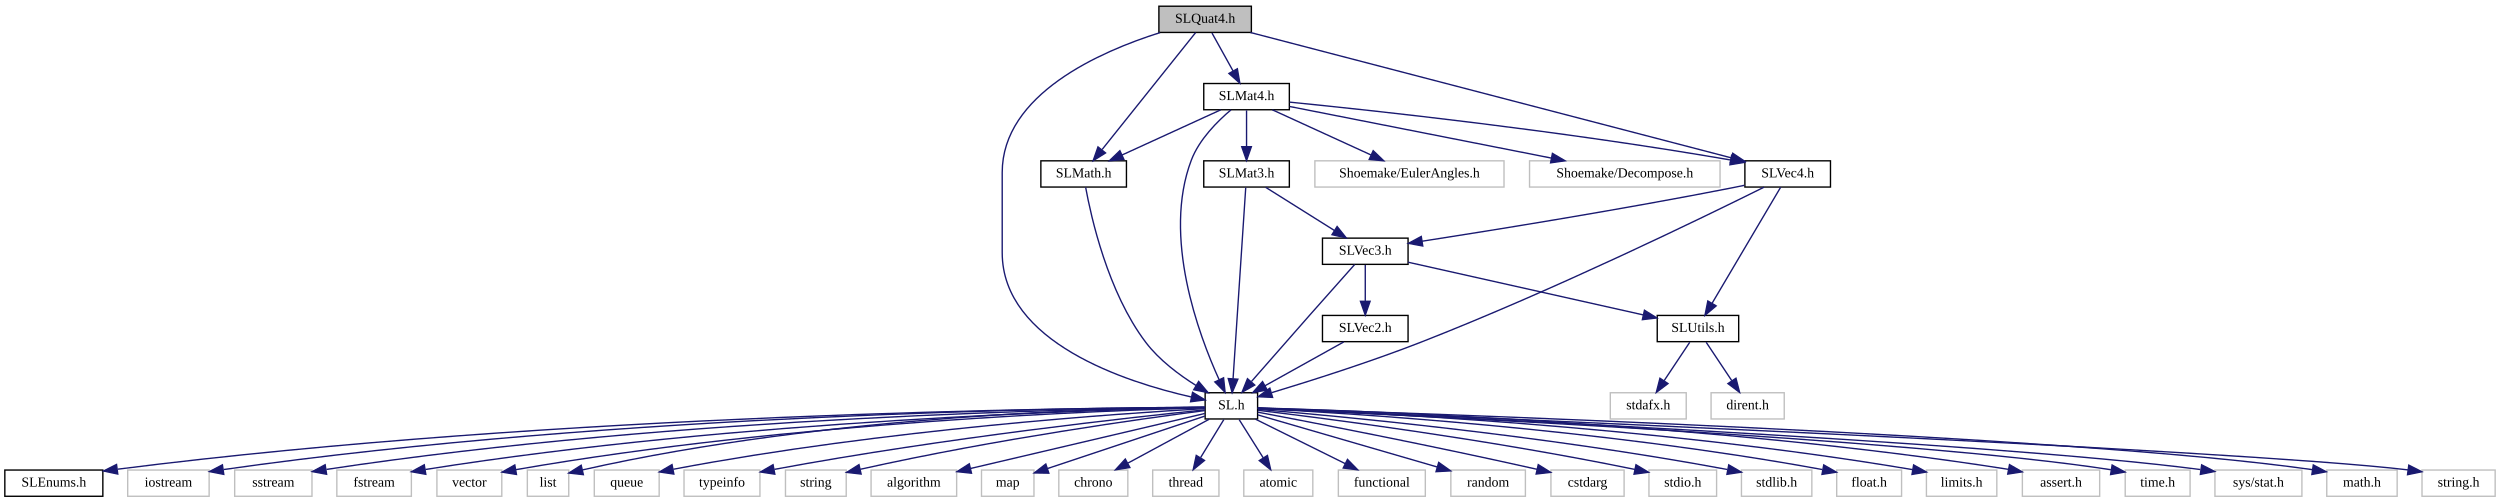
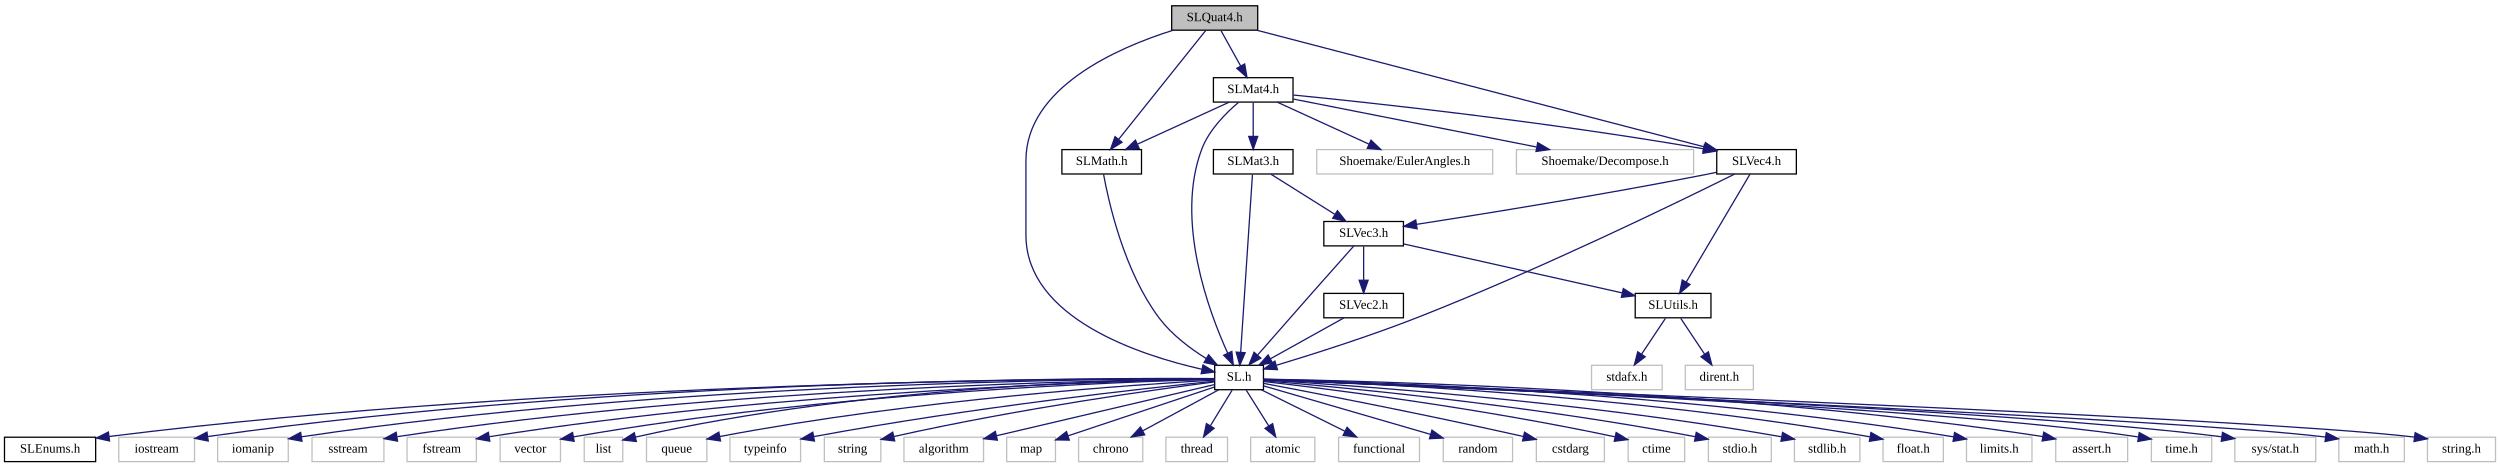
- <svg xmlns="http://www.w3.org/2000/svg" xmlns:xlink="http://www.w3.org/1999/xlink" width="1811pt" height="364pt" viewBox="0.00 0.00 1811.00 364.00">
+ <svg xmlns="http://www.w3.org/2000/svg" xmlns:xlink="http://www.w3.org/1999/xlink" width="1947pt" height="364pt" viewBox="0.00 0.00 1947.00 364.00">
  <g id="graph1" class="graph" transform="scale(1 1) rotate(0) translate(4 360)">
-     <polygon fill="white" stroke="white" points="-4,5 -4,-360 1808,-360 1808,5 -4,5" />
+     <polygon fill="white" stroke="white" points="-4,5 -4,-360 1944,-360 1944,5 -4,5" />
    <g id="node1" class="node">
-       <polygon fill="#bfbfbf" stroke="black" points="835.5,-336.5 835.5,-355.5 902.5,-355.5 902.5,-336.5 835.5,-336.5" />
-       <text text-anchor="middle" x="869" y="-343.5" font-family="Arial.ttf" font-size="10.00">SLQuat4.h</text>
+       <polygon fill="#bfbfbf" stroke="black" points="908.5,-336.5 908.5,-355.5 975.5,-355.5 975.5,-336.5 908.5,-336.5" />
+       <text text-anchor="middle" x="942" y="-343.5" font-family="Arial.ttf" font-size="10.00">SLQuat4.h</text>
    </g>
    <g id="node3" class="node">
      <a xlink:href="_s_l_8h.html" target="_top" xlink:title="SL.h">
-         <polygon fill="white" stroke="black" points="869,-56.5 869,-75.5 907,-75.5 907,-56.5 869,-56.5" />
-         <text text-anchor="middle" x="888" y="-63.5" font-family="Arial.ttf" font-size="10.00">SL.h</text>
+         <polygon fill="white" stroke="black" points="942,-56.5 942,-75.5 980,-75.5 980,-56.5 942,-56.5" />
+         <text text-anchor="middle" x="961" y="-63.5" font-family="Arial.ttf" font-size="10.00">SL.h</text>
      </a>
    </g>
    <g id="edge2" class="edge">
-       <path fill="none" stroke="midnightblue" d="M836.376,-336.389C793.069,-322.755 722,-291.738 722,-235 722,-235 722,-235 722,-177 722,-112.074 811.332,-83.209 858.931,-72.438" />
-       <polygon fill="midnightblue" stroke="midnightblue" points="859.909,-75.808 868.958,-70.296 858.447,-68.962 859.909,-75.808" />
-     </g>
-     <g id="node57" class="node">
+       <path fill="none" stroke="midnightblue" d="M909.376,-336.389C866.069,-322.755 795,-291.738 795,-235 795,-235 795,-235 795,-177 795,-112.074 884.332,-83.209 931.931,-72.438" />
+       <polygon fill="midnightblue" stroke="midnightblue" points="932.909,-75.808 941.958,-70.296 931.447,-68.962 932.909,-75.808" />
+     </g>
+     <g id="node61" class="node">
      <a xlink:href="_s_l_math_8h.html" target="_top" xlink:title="SLMath.h">
-         <polygon fill="white" stroke="black" points="750,-224.5 750,-243.5 812,-243.5 812,-224.5 750,-224.5" />
-         <text text-anchor="middle" x="781" y="-231.5" font-family="Arial.ttf" font-size="10.00">SLMath.h</text>
-       </a>
-     </g>
-     <g id="edge56" class="edge">
-       <path fill="none" stroke="midnightblue" d="M862.095,-336.368C847.508,-318.135 813.341,-275.426 794.34,-251.675" />
-       <polygon fill="midnightblue" stroke="midnightblue" points="796.853,-249.214 787.873,-243.591 791.387,-253.587 796.853,-249.214" />
-     </g>
-     <g id="node60" class="node">
+         <polygon fill="white" stroke="black" points="823,-224.5 823,-243.5 885,-243.5 885,-224.5 823,-224.5" />
+         <text text-anchor="middle" x="854" y="-231.5" font-family="Arial.ttf" font-size="10.00">SLMath.h</text>
+       </a>
+     </g>
+     <g id="edge60" class="edge">
+       <path fill="none" stroke="midnightblue" d="M935.095,-336.368C920.508,-318.135 886.341,-275.426 867.34,-251.675" />
+       <polygon fill="midnightblue" stroke="midnightblue" points="869.853,-249.214 860.873,-243.591 864.387,-253.587 869.853,-249.214" />
+     </g>
+     <g id="node64" class="node">
      <a xlink:href="_s_l_mat4_8h.html" target="_top" xlink:title="SLMat4.h">
-         <polygon fill="white" stroke="black" points="868,-280.5 868,-299.5 930,-299.5 930,-280.5 868,-280.5" />
-         <text text-anchor="middle" x="899" y="-287.5" font-family="Arial.ttf" font-size="10.00">SLMat4.h</text>
-       </a>
-     </g>
-     <g id="edge60" class="edge">
-       <path fill="none" stroke="midnightblue" d="M873.954,-336.083C878.104,-328.613 884.153,-317.724 889.267,-308.52" />
-       <polygon fill="midnightblue" stroke="midnightblue" points="892.341,-310.192 894.138,-299.751 886.222,-306.793 892.341,-310.192" />
-     </g>
-     <g id="node79" class="node">
+         <polygon fill="white" stroke="black" points="941,-280.5 941,-299.5 1003,-299.5 1003,-280.5 941,-280.5" />
+         <text text-anchor="middle" x="972" y="-287.5" font-family="Arial.ttf" font-size="10.00">SLMat4.h</text>
+       </a>
+     </g>
+     <g id="edge64" class="edge">
+       <path fill="none" stroke="midnightblue" d="M946.954,-336.083C951.104,-328.613 957.153,-317.724 962.267,-308.52" />
+       <polygon fill="midnightblue" stroke="midnightblue" points="965.341,-310.192 967.138,-299.751 959.222,-306.793 965.341,-310.192" />
+     </g>
+     <g id="node83" class="node">
      <a xlink:href="_s_l_vec4_8h.html" target="_top" xlink:title="SLVec4.h">
-         <polygon fill="white" stroke="black" points="1260,-224.5 1260,-243.5 1322,-243.5 1322,-224.5 1260,-224.5" />
-         <text text-anchor="middle" x="1291" y="-231.5" font-family="Arial.ttf" font-size="10.00">SLVec4.h</text>
-       </a>
-     </g>
-     <g id="edge96" class="edge">
-       <path fill="none" stroke="midnightblue" d="M901.762,-336.46C977.889,-316.617 1166.57,-267.435 1250.09,-245.663" />
-       <polygon fill="midnightblue" stroke="midnightblue" points="1251.19,-248.995 1259.98,-243.086 1249.42,-242.221 1251.19,-248.995" />
+         <polygon fill="white" stroke="black" points="1333,-224.5 1333,-243.5 1395,-243.5 1395,-224.5 1333,-224.5" />
+         <text text-anchor="middle" x="1364" y="-231.5" font-family="Arial.ttf" font-size="10.00">SLVec4.h</text>
+       </a>
+     </g>
+     <g id="edge100" class="edge">
+       <path fill="none" stroke="midnightblue" d="M974.762,-336.46C1050.89,-316.617 1239.57,-267.435 1323.09,-245.663" />
+       <polygon fill="midnightblue" stroke="midnightblue" points="1324.19,-248.995 1332.98,-243.086 1322.42,-242.221 1324.19,-248.995" />
    </g>
    <g id="node5" class="node">
      <a xlink:href="_s_l_enums_8h.html" target="_top" xlink:title="SLEnums.h">
        <polygon fill="white" stroke="black" points="-0.5,-0.5 -0.5,-19.5 70.5,-19.5 70.5,-0.5 -0.5,-0.5" />
        <text text-anchor="middle" x="35" y="-7.5" font-family="Arial.ttf" font-size="10.00">SLEnums.h</text>
      </a>
    </g>
    <g id="edge4" class="edge">
-       <path fill="none" stroke="midnightblue" d="M868.794,-64.966C780.057,-64.592 400.81,-60.651 81.332,-20.131" />
-       <polygon fill="midnightblue" stroke="midnightblue" points="81.311,-16.6 70.947,-18.799 80.419,-23.543 81.311,-16.6" />
+       <path fill="none" stroke="midnightblue" d="M941.977,-65.089C848.794,-65.308 431.189,-63.751 81.024,-20.083" />
+       <polygon fill="midnightblue" stroke="midnightblue" points="81.304,-16.591 70.945,-18.812 80.428,-23.536 81.304,-16.591" />
    </g>
    <g id="node7" class="node">
      <polygon fill="white" stroke="#bfbfbf" points="88.5,-0.5 88.5,-19.5 147.5,-19.5 147.5,-0.5 88.5,-0.5" />
      <text text-anchor="middle" x="118" y="-7.5" font-family="Arial.ttf" font-size="10.00">iostream</text>
    </g>
    <g id="edge6" class="edge">
-       <path fill="none" stroke="midnightblue" d="M868.963,-64.981C785.792,-64.659 446.013,-60.865 157.94,-19.864" />
-       <polygon fill="midnightblue" stroke="midnightblue" points="158.112,-16.353 147.715,-18.39 157.113,-23.282 158.112,-16.353" />
+       <path fill="none" stroke="midnightblue" d="M941.86,-65.173C853.431,-65.715 475.569,-65.218 158.095,-20.064" />
+       <polygon fill="midnightblue" stroke="midnightblue" points="158.172,-16.539 147.775,-18.577 157.174,-23.467 158.172,-16.539" />
    </g>
    <g id="node9" class="node">
-       <polygon fill="white" stroke="#bfbfbf" points="166,-0.5 166,-19.5 222,-19.5 222,-0.5 166,-0.5" />
-       <text text-anchor="middle" x="194" y="-7.5" font-family="Arial.ttf" font-size="10.00">sstream</text>
+       <polygon fill="white" stroke="#bfbfbf" points="165.5,-0.5 165.5,-19.5 220.5,-19.5 220.5,-0.5 165.5,-0.5" />
+       <text text-anchor="middle" x="193" y="-7.5" font-family="Arial.ttf" font-size="10.00">iomanip</text>
    </g>
    <g id="edge8" class="edge">
-       <path fill="none" stroke="midnightblue" d="M868.787,-64.876C790.65,-64.122 489.078,-58.818 232.444,-19.954" />
-       <polygon fill="midnightblue" stroke="midnightblue" points="232.598,-16.437 222.183,-18.379 231.535,-23.356 232.598,-16.437" />
+       <path fill="none" stroke="midnightblue" d="M941.951,-65.062C858.73,-65.079 518.771,-62.494 230.99,-19.849" />
+       <polygon fill="midnightblue" stroke="midnightblue" points="231.184,-16.339 220.775,-18.315 230.145,-23.261 231.184,-16.339" />
    </g>
    <g id="node11" class="node">
-       <polygon fill="white" stroke="#bfbfbf" points="240,-0.5 240,-19.5 294,-19.5 294,-0.5 240,-0.5" />
-       <text text-anchor="middle" x="267" y="-7.5" font-family="Arial.ttf" font-size="10.00">fstream</text>
+       <polygon fill="white" stroke="#bfbfbf" points="239,-0.5 239,-19.5 295,-19.5 295,-0.5 239,-0.5" />
+       <text text-anchor="middle" x="267" y="-7.5" font-family="Arial.ttf" font-size="10.00">sstream</text>
    </g>
    <g id="edge10" class="edge">
-       <path fill="none" stroke="midnightblue" d="M868.923,-64.696C796.467,-63.299 531.374,-55.993 304.134,-19.903" />
-       <polygon fill="midnightblue" stroke="midnightblue" points="304.455,-16.41 294.025,-18.274 303.341,-23.321 304.455,-16.41" />
+       <path fill="none" stroke="midnightblue" d="M941.787,-64.876C863.65,-64.122 562.078,-58.818 305.444,-19.954" />
+       <polygon fill="midnightblue" stroke="midnightblue" points="305.598,-16.437 295.183,-18.379 304.535,-23.356 305.598,-16.437" />
    </g>
    <g id="node13" class="node">
-       <polygon fill="white" stroke="#bfbfbf" points="312.5,-0.5 312.5,-19.5 359.5,-19.5 359.5,-0.5 312.5,-0.5" />
-       <text text-anchor="middle" x="336" y="-7.5" font-family="Arial.ttf" font-size="10.00">vector</text>
+       <polygon fill="white" stroke="#bfbfbf" points="313,-0.5 313,-19.5 367,-19.5 367,-0.5 313,-0.5" />
+       <text text-anchor="middle" x="340" y="-7.5" font-family="Arial.ttf" font-size="10.00">fstream</text>
    </g>
    <g id="edge12" class="edge">
-       <path fill="none" stroke="midnightblue" d="M868.987,-64.583C801.915,-62.855 570.089,-54.712 369.793,-19.796" />
-       <polygon fill="midnightblue" stroke="midnightblue" points="370.134,-16.302 359.677,-18.005 368.914,-23.195 370.134,-16.302" />
+       <path fill="none" stroke="midnightblue" d="M941.923,-64.696C869.467,-63.299 604.374,-55.993 377.134,-19.903" />
+       <polygon fill="midnightblue" stroke="midnightblue" points="377.455,-16.41 367.025,-18.274 376.341,-23.321 377.455,-16.41" />
    </g>
    <g id="node15" class="node">
-       <polygon fill="white" stroke="#bfbfbf" points="378,-0.5 378,-19.5 408,-19.5 408,-0.5 378,-0.5" />
-       <text text-anchor="middle" x="393" y="-7.5" font-family="Arial.ttf" font-size="10.00">list</text>
+       <polygon fill="white" stroke="#bfbfbf" points="385.5,-0.5 385.5,-19.5 432.5,-19.5 432.5,-0.5 385.5,-0.5" />
+       <text text-anchor="middle" x="409" y="-7.5" font-family="Arial.ttf" font-size="10.00">vector</text>
    </g>
    <g id="edge14" class="edge">
-       <path fill="none" stroke="midnightblue" d="M868.868,-64.966C805.498,-64.481 596.805,-59.918 417.893,-19.593" />
-       <polygon fill="midnightblue" stroke="midnightblue" points="418.579,-16.159 408.049,-17.33 417.011,-22.981 418.579,-16.159" />
+       <path fill="none" stroke="midnightblue" d="M941.987,-64.583C874.915,-62.855 643.089,-54.712 442.793,-19.796" />
+       <polygon fill="midnightblue" stroke="midnightblue" points="443.134,-16.302 432.677,-18.005 441.914,-23.195 443.134,-16.302" />
    </g>
    <g id="node17" class="node">
-       <polygon fill="white" stroke="#bfbfbf" points="426.5,-0.5 426.5,-19.5 473.5,-19.5 473.5,-0.5 426.5,-0.5" />
-       <text text-anchor="middle" x="450" y="-7.5" font-family="Arial.ttf" font-size="10.00">queue</text>
+       <polygon fill="white" stroke="#bfbfbf" points="451,-0.5 451,-19.5 481,-19.5 481,-0.5 451,-0.5" />
+       <text text-anchor="middle" x="466" y="-7.5" font-family="Arial.ttf" font-size="10.00">list</text>
    </g>
    <g id="edge16" class="edge">
-       <path fill="none" stroke="midnightblue" d="M868.808,-63.992C811.561,-60.751 636.951,-49.175 483.722,-20.064" />
-       <polygon fill="midnightblue" stroke="midnightblue" points="484.144,-16.581 473.662,-18.121 482.817,-23.454 484.144,-16.581" />
+       <path fill="none" stroke="midnightblue" d="M941.868,-64.966C878.498,-64.481 669.805,-59.918 490.893,-19.593" />
+       <polygon fill="midnightblue" stroke="midnightblue" points="491.579,-16.159 481.049,-17.33 490.011,-22.981 491.579,-16.159" />
    </g>
    <g id="node19" class="node">
-       <polygon fill="white" stroke="#bfbfbf" points="491.5,-0.5 491.5,-19.5 546.5,-19.5 546.5,-0.5 491.5,-0.5" />
-       <text text-anchor="middle" x="519" y="-7.5" font-family="Arial.ttf" font-size="10.00">typeinfo</text>
+       <polygon fill="white" stroke="#bfbfbf" points="499.5,-0.5 499.5,-19.5 546.5,-19.5 546.5,-0.5 499.5,-0.5" />
+       <text text-anchor="middle" x="523" y="-7.5" font-family="Arial.ttf" font-size="10.00">queue</text>
    </g>
    <g id="edge18" class="edge">
-       <path fill="none" stroke="midnightblue" d="M868.8,-63.103C819.013,-58.038 681.537,-43.107 556.908,-19.989" />
-       <polygon fill="midnightblue" stroke="midnightblue" points="557.287,-16.5 546.813,-18.093 555.995,-23.379 557.287,-16.5" />
+       <path fill="none" stroke="midnightblue" d="M941.808,-63.992C884.561,-60.751 709.951,-49.175 556.722,-20.064" />
+       <polygon fill="midnightblue" stroke="midnightblue" points="557.144,-16.581 546.662,-18.121 555.817,-23.454 557.144,-16.581" />
    </g>
    <g id="node21" class="node">
-       <polygon fill="white" stroke="#bfbfbf" points="565,-0.5 565,-19.5 609,-19.5 609,-0.5 565,-0.5" />
-       <text text-anchor="middle" x="587" y="-7.5" font-family="Arial.ttf" font-size="10.00">string</text>
+       <polygon fill="white" stroke="#bfbfbf" points="564.5,-0.5 564.5,-19.5 619.5,-19.5 619.5,-0.5 564.5,-0.5" />
+       <text text-anchor="middle" x="592" y="-7.5" font-family="Arial.ttf" font-size="10.00">typeinfo</text>
    </g>
    <g id="edge20" class="edge">
-       <path fill="none" stroke="midnightblue" d="M868.864,-62.597C825.897,-57.037 718.368,-42.202 619.151,-20.043" />
-       <polygon fill="midnightblue" stroke="midnightblue" points="619.796,-16.6 609.269,-17.805 618.249,-23.427 619.796,-16.6" />
+       <path fill="none" stroke="midnightblue" d="M941.8,-63.103C892.013,-58.038 754.537,-43.107 629.908,-19.989" />
+       <polygon fill="midnightblue" stroke="midnightblue" points="630.287,-16.5 619.813,-18.093 628.995,-23.379 630.287,-16.5" />
    </g>
    <g id="node23" class="node">
-       <polygon fill="white" stroke="#bfbfbf" points="627,-0.5 627,-19.5 689,-19.5 689,-0.5 627,-0.5" />
-       <text text-anchor="middle" x="658" y="-7.5" font-family="Arial.ttf" font-size="10.00">algorithm</text>
+       <polygon fill="white" stroke="#bfbfbf" points="638,-0.5 638,-19.5 682,-19.5 682,-0.5 638,-0.5" />
+       <text text-anchor="middle" x="660" y="-7.5" font-family="Arial.ttf" font-size="10.00">string</text>
    </g>
    <g id="edge22" class="edge">
-       <path fill="none" stroke="midnightblue" d="M868.786,-60.489C831.616,-51.762 749.126,-32.395 699.071,-20.643" />
-       <polygon fill="midnightblue" stroke="midnightblue" points="699.749,-17.207 689.213,-18.328 698.149,-24.021 699.749,-17.207" />
+       <path fill="none" stroke="midnightblue" d="M941.864,-62.597C898.897,-57.037 791.368,-42.202 692.151,-20.043" />
+       <polygon fill="midnightblue" stroke="midnightblue" points="692.796,-16.6 682.269,-17.805 691.249,-23.427 692.796,-16.6" />
    </g>
    <g id="node25" class="node">
-       <polygon fill="white" stroke="#bfbfbf" points="707,-0.5 707,-19.5 745,-19.5 745,-0.5 707,-0.5" />
-       <text text-anchor="middle" x="726" y="-7.5" font-family="Arial.ttf" font-size="10.00">map</text>
+       <polygon fill="white" stroke="#bfbfbf" points="700,-0.5 700,-19.5 762,-19.5 762,-0.5 700,-0.5" />
+       <text text-anchor="middle" x="731" y="-7.5" font-family="Arial.ttf" font-size="10.00">algorithm</text>
    </g>
    <g id="edge24" class="edge">
-       <path fill="none" stroke="midnightblue" d="M868.78,-58.593C840.525,-49.175 787.576,-31.525 754.703,-20.568" />
-       <polygon fill="midnightblue" stroke="midnightblue" points="755.788,-17.24 745.195,-17.398 753.575,-23.881 755.788,-17.24" />
+       <path fill="none" stroke="midnightblue" d="M941.786,-60.489C904.616,-51.762 822.126,-32.395 772.071,-20.643" />
+       <polygon fill="midnightblue" stroke="midnightblue" points="772.749,-17.207 762.213,-18.328 771.149,-24.021 772.749,-17.207" />
    </g>
    <g id="node27" class="node">
-       <polygon fill="white" stroke="#bfbfbf" points="763,-0.5 763,-19.5 813,-19.5 813,-0.5 763,-0.5" />
-       <text text-anchor="middle" x="788" y="-7.5" font-family="Arial.ttf" font-size="10.00">chrono</text>
+       <polygon fill="white" stroke="#bfbfbf" points="780,-0.5 780,-19.5 818,-19.5 818,-0.5 780,-0.5" />
+       <text text-anchor="middle" x="799" y="-7.5" font-family="Arial.ttf" font-size="10.00">map</text>
    </g>
    <g id="edge26" class="edge">
-       <path fill="none" stroke="midnightblue" d="M871.933,-56.324C856.042,-47.743 831.493,-34.486 813.042,-24.522" />
-       <polygon fill="midnightblue" stroke="midnightblue" points="814.489,-21.326 804.027,-19.654 811.163,-27.486 814.489,-21.326" />
+       <path fill="none" stroke="midnightblue" d="M941.78,-58.593C913.525,-49.175 860.576,-31.525 827.703,-20.568" />
+       <polygon fill="midnightblue" stroke="midnightblue" points="828.788,-17.24 818.195,-17.398 826.575,-23.881 828.788,-17.24" />
    </g>
    <g id="node29" class="node">
-       <polygon fill="white" stroke="#bfbfbf" points="831,-0.5 831,-19.5 879,-19.5 879,-0.5 831,-0.5" />
-       <text text-anchor="middle" x="855" y="-7.5" font-family="Arial.ttf" font-size="10.00">thread</text>
+       <polygon fill="white" stroke="#bfbfbf" points="836,-0.5 836,-19.5 886,-19.5 886,-0.5 836,-0.5" />
+       <text text-anchor="middle" x="861" y="-7.5" font-family="Arial.ttf" font-size="10.00">chrono</text>
    </g>
    <g id="edge28" class="edge">
-       <path fill="none" stroke="midnightblue" d="M882.551,-56.083C877.986,-48.613 871.332,-37.724 865.707,-28.52" />
-       <polygon fill="midnightblue" stroke="midnightblue" points="868.549,-26.459 860.348,-19.751 862.576,-30.109 868.549,-26.459" />
+       <path fill="none" stroke="midnightblue" d="M944.933,-56.324C929.042,-47.743 904.493,-34.486 886.042,-24.522" />
+       <polygon fill="midnightblue" stroke="midnightblue" points="887.489,-21.326 877.027,-19.654 884.163,-27.486 887.489,-21.326" />
    </g>
    <g id="node31" class="node">
-       <polygon fill="white" stroke="#bfbfbf" points="897,-0.5 897,-19.5 947,-19.5 947,-0.5 897,-0.5" />
-       <text text-anchor="middle" x="922" y="-7.5" font-family="Arial.ttf" font-size="10.00">atomic</text>
+       <polygon fill="white" stroke="#bfbfbf" points="904,-0.5 904,-19.5 952,-19.5 952,-0.5 904,-0.5" />
+       <text text-anchor="middle" x="928" y="-7.5" font-family="Arial.ttf" font-size="10.00">thread</text>
    </g>
    <g id="edge30" class="edge">
-       <path fill="none" stroke="midnightblue" d="M893.614,-56.083C898.367,-48.534 905.318,-37.495 911.152,-28.23" />
-       <polygon fill="midnightblue" stroke="midnightblue" points="914.124,-30.078 916.49,-19.751 908.2,-26.349 914.124,-30.078" />
+       <path fill="none" stroke="midnightblue" d="M955.551,-56.083C950.986,-48.613 944.332,-37.724 938.707,-28.52" />
+       <polygon fill="midnightblue" stroke="midnightblue" points="941.549,-26.459 933.348,-19.751 935.576,-30.109 941.549,-26.459" />
    </g>
    <g id="node33" class="node">
-       <polygon fill="white" stroke="#bfbfbf" points="965.5,-0.5 965.5,-19.5 1028.5,-19.5 1028.5,-0.5 965.5,-0.5" />
-       <text text-anchor="middle" x="997" y="-7.5" font-family="Arial.ttf" font-size="10.00">functional</text>
+       <polygon fill="white" stroke="#bfbfbf" points="970,-0.5 970,-19.5 1020,-19.5 1020,-0.5 970,-0.5" />
+       <text text-anchor="middle" x="995" y="-7.5" font-family="Arial.ttf" font-size="10.00">atomic</text>
    </g>
    <g id="edge32" class="edge">
-       <path fill="none" stroke="midnightblue" d="M905.513,-56.324C923.072,-47.625 950.331,-34.12 970.531,-24.113" />
-       <polygon fill="midnightblue" stroke="midnightblue" points="972.124,-27.23 979.531,-19.654 969.016,-20.957 972.124,-27.23" />
+       <path fill="none" stroke="midnightblue" d="M966.614,-56.083C971.367,-48.534 978.318,-37.495 984.152,-28.23" />
+       <polygon fill="midnightblue" stroke="midnightblue" points="987.124,-30.078 989.49,-19.751 981.2,-26.349 987.124,-30.078" />
    </g>
    <g id="node35" class="node">
-       <polygon fill="white" stroke="#bfbfbf" points="1047,-0.5 1047,-19.5 1101,-19.5 1101,-0.5 1047,-0.5" />
-       <text text-anchor="middle" x="1074" y="-7.5" font-family="Arial.ttf" font-size="10.00">random</text>
+       <polygon fill="white" stroke="#bfbfbf" points="1038.5,-0.5 1038.5,-19.5 1101.5,-19.5 1101.5,-0.5 1038.5,-0.5" />
+       <text text-anchor="middle" x="1070" y="-7.5" font-family="Arial.ttf" font-size="10.00">functional</text>
    </g>
    <g id="edge34" class="edge">
-       <path fill="none" stroke="midnightblue" d="M907.205,-59.424C937.773,-50.55 998.026,-33.057 1037.13,-21.704" />
-       <polygon fill="midnightblue" stroke="midnightblue" points="1038.2,-25.038 1046.83,-18.889 1036.25,-18.316 1038.2,-25.038" />
+       <path fill="none" stroke="midnightblue" d="M978.513,-56.324C996.072,-47.625 1023.33,-34.12 1043.53,-24.113" />
+       <polygon fill="midnightblue" stroke="midnightblue" points="1045.12,-27.23 1052.53,-19.654 1042.02,-20.957 1045.12,-27.23" />
    </g>
    <g id="node37" class="node">
-       <polygon fill="white" stroke="#bfbfbf" points="1119.5,-0.5 1119.5,-19.5 1172.5,-19.5 1172.5,-0.5 1119.5,-0.5" />
-       <text text-anchor="middle" x="1146" y="-7.5" font-family="Arial.ttf" font-size="10.00">cstdarg</text>
+       <polygon fill="white" stroke="#bfbfbf" points="1120,-0.5 1120,-19.5 1174,-19.5 1174,-0.5 1120,-0.5" />
+       <text text-anchor="middle" x="1147" y="-7.5" font-family="Arial.ttf" font-size="10.00">random</text>
    </g>
    <g id="edge36" class="edge">
-       <path fill="none" stroke="midnightblue" d="M907.067,-61.435C944.045,-54.457 1028.28,-38.254 1109.42,-20.048" />
-       <polygon fill="midnightblue" stroke="midnightblue" points="1110.31,-23.434 1119.3,-17.818 1108.77,-16.606 1110.31,-23.434" />
+       <path fill="none" stroke="midnightblue" d="M980.205,-59.424C1010.77,-50.55 1071.03,-33.057 1110.13,-21.704" />
+       <polygon fill="midnightblue" stroke="midnightblue" points="1111.2,-25.038 1119.83,-18.889 1109.25,-18.316 1111.2,-25.038" />
    </g>
    <g id="node39" class="node">
-       <polygon fill="white" stroke="#bfbfbf" points="1190.5,-0.5 1190.5,-19.5 1239.5,-19.5 1239.5,-0.5 1190.5,-0.5" />
-       <text text-anchor="middle" x="1215" y="-7.5" font-family="Arial.ttf" font-size="10.00">stdio.h</text>
+       <polygon fill="white" stroke="#bfbfbf" points="1192.5,-0.5 1192.5,-19.5 1245.5,-19.5 1245.5,-0.5 1192.5,-0.5" />
+       <text text-anchor="middle" x="1219" y="-7.5" font-family="Arial.ttf" font-size="10.00">cstdarg</text>
    </g>
    <g id="edge38" class="edge">
-       <path fill="none" stroke="midnightblue" d="M907.325,-62.755C953.035,-57.291 1071.51,-42.244 1180.36,-19.933" />
-       <polygon fill="midnightblue" stroke="midnightblue" points="1181.11,-23.353 1190.19,-17.893 1179.69,-16.499 1181.11,-23.353" />
+       <path fill="none" stroke="midnightblue" d="M980.067,-61.435C1017.04,-54.457 1101.28,-38.254 1182.42,-20.048" />
+       <polygon fill="midnightblue" stroke="midnightblue" points="1183.31,-23.434 1192.3,-17.818 1181.77,-16.606 1183.31,-23.434" />
    </g>
    <g id="node41" class="node">
-       <polygon fill="white" stroke="#bfbfbf" points="1257.5,-0.5 1257.5,-19.5 1308.5,-19.5 1308.5,-0.5 1257.5,-0.5" />
-       <text text-anchor="middle" x="1283" y="-7.5" font-family="Arial.ttf" font-size="10.00">stdlib.h</text>
+       <polygon fill="white" stroke="#bfbfbf" points="1264,-0.5 1264,-19.5 1308,-19.5 1308,-0.5 1264,-0.5" />
+       <text text-anchor="middle" x="1286" y="-7.5" font-family="Arial.ttf" font-size="10.00">ctime</text>
    </g>
    <g id="edge40" class="edge">
-       <path fill="none" stroke="midnightblue" d="M907.258,-63.462C960.004,-59.069 1111.35,-45.245 1247.3,-19.89" />
-       <polygon fill="midnightblue" stroke="midnightblue" points="1248.3,-23.263 1257.47,-17.965 1246.99,-16.385 1248.3,-23.263" />
+       <path fill="none" stroke="midnightblue" d="M980.346,-62.856C1026.1,-57.611 1144.67,-43.004 1253.85,-19.771" />
+       <polygon fill="midnightblue" stroke="midnightblue" points="1254.67,-23.174 1263.71,-17.644 1253.19,-16.332 1254.67,-23.174" />
    </g>
    <g id="node43" class="node">
-       <polygon fill="white" stroke="#bfbfbf" points="1326.5,-0.5 1326.5,-19.5 1373.5,-19.5 1373.5,-0.5 1326.5,-0.5" />
-       <text text-anchor="middle" x="1350" y="-7.5" font-family="Arial.ttf" font-size="10.00">float.h</text>
+       <polygon fill="white" stroke="#bfbfbf" points="1326.5,-0.5 1326.5,-19.5 1375.5,-19.5 1375.5,-0.5 1326.5,-0.5" />
+       <text text-anchor="middle" x="1351" y="-7.5" font-family="Arial.ttf" font-size="10.00">stdio.h</text>
    </g>
    <g id="edge42" class="edge">
-       <path fill="none" stroke="midnightblue" d="M907.402,-64.084C967.003,-61.039 1152.76,-49.806 1316.09,-19.858" />
-       <polygon fill="midnightblue" stroke="midnightblue" points="1317.12,-23.225 1326.31,-17.953 1315.84,-16.344 1317.12,-23.225" />
+       <path fill="none" stroke="midnightblue" d="M980.052,-63.49C1032.23,-59.168 1181.95,-45.508 1316.16,-19.915" />
+       <polygon fill="midnightblue" stroke="midnightblue" points="1317.05,-23.307 1326.21,-17.971 1315.72,-16.435 1317.05,-23.307" />
    </g>
    <g id="node45" class="node">
-       <polygon fill="white" stroke="#bfbfbf" points="1391.5,-0.5 1391.5,-19.5 1442.5,-19.5 1442.5,-0.5 1391.5,-0.5" />
-       <text text-anchor="middle" x="1417" y="-7.5" font-family="Arial.ttf" font-size="10.00">limits.h</text>
+       <polygon fill="white" stroke="#bfbfbf" points="1393.5,-0.5 1393.5,-19.5 1444.5,-19.5 1444.5,-0.5 1393.5,-0.5" />
+       <text text-anchor="middle" x="1419" y="-7.5" font-family="Arial.ttf" font-size="10.00">stdlib.h</text>
    </g>
    <g id="edge44" class="edge">
-       <path fill="none" stroke="midnightblue" d="M907.449,-64.352C972.94,-61.938 1191.48,-51.978 1381.6,-19.766" />
-       <polygon fill="midnightblue" stroke="midnightblue" points="1382.23,-23.21 1391.49,-18.066 1381.04,-16.311 1382.23,-23.21" />
+       <path fill="none" stroke="midnightblue" d="M980.113,-63.962C1038.83,-60.565 1221.85,-48.428 1383.37,-19.838" />
+       <polygon fill="midnightblue" stroke="midnightblue" points="1384.26,-23.233 1393.48,-18.02 1383.02,-16.344 1384.26,-23.233" />
    </g>
    <g id="node47" class="node">
-       <polygon fill="white" stroke="#bfbfbf" points="1461,-0.5 1461,-19.5 1517,-19.5 1517,-0.5 1461,-0.5" />
-       <text text-anchor="middle" x="1489" y="-7.5" font-family="Arial.ttf" font-size="10.00">assert.h</text>
+       <polygon fill="white" stroke="#bfbfbf" points="1462.5,-0.5 1462.5,-19.5 1509.5,-19.5 1509.5,-0.5 1462.5,-0.5" />
+       <text text-anchor="middle" x="1486" y="-7.5" font-family="Arial.ttf" font-size="10.00">float.h</text>
    </g>
    <g id="edge46" class="edge">
-       <path fill="none" stroke="midnightblue" d="M907.079,-64.531C978.856,-62.544 1239.36,-53.321 1451,-20 1451.1,-19.984 1451.2,-19.968 1451.3,-19.952" />
-       <polygon fill="midnightblue" stroke="midnightblue" points="1451.68,-23.441 1460.87,-18.167 1450.4,-16.56 1451.68,-23.441" />
+       <path fill="none" stroke="midnightblue" d="M980.388,-64.445C1045.64,-62.323 1263.27,-53.19 1452.21,-19.806" />
+       <polygon fill="midnightblue" stroke="midnightblue" points="1453.1,-23.203 1462.32,-17.991 1451.86,-16.313 1453.1,-23.203" />
    </g>
    <g id="node49" class="node">
-       <polygon fill="white" stroke="#bfbfbf" points="1535.5,-0.5 1535.5,-19.5 1582.5,-19.5 1582.5,-0.5 1535.5,-0.5" />
-       <text text-anchor="middle" x="1559" y="-7.5" font-family="Arial.ttf" font-size="10.00">time.h</text>
+       <polygon fill="white" stroke="#bfbfbf" points="1527.5,-0.5 1527.5,-19.5 1578.5,-19.5 1578.5,-0.5 1527.5,-0.5" />
+       <text text-anchor="middle" x="1553" y="-7.5" font-family="Arial.ttf" font-size="10.00">limits.h</text>
    </g>
    <g id="edge48" class="edge">
-       <path fill="none" stroke="midnightblue" d="M907.135,-64.157C997.516,-60.1 1382.83,-41.94 1525.11,-19.726" />
-       <polygon fill="midnightblue" stroke="midnightblue" points="1526.03,-23.123 1535.33,-18.051 1524.9,-16.215 1526.03,-23.123" />
+       <path fill="none" stroke="midnightblue" d="M980.387,-64.632C1051.08,-63.041 1301.67,-55.221 1517.56,-19.751" />
+       <polygon fill="midnightblue" stroke="midnightblue" points="1518.21,-23.193 1527.49,-18.096 1517.05,-16.288 1518.21,-23.193" />
    </g>
    <g id="node51" class="node">
-       <polygon fill="white" stroke="#bfbfbf" points="1600.5,-0.5 1600.5,-19.5 1663.5,-19.5 1663.5,-0.5 1600.5,-0.5" />
-       <text text-anchor="middle" x="1632" y="-7.5" font-family="Arial.ttf" font-size="10.00">sys/stat.h</text>
+       <polygon fill="white" stroke="#bfbfbf" points="1597,-0.5 1597,-19.5 1653,-19.5 1653,-0.5 1597,-0.5" />
+       <text text-anchor="middle" x="1625" y="-7.5" font-family="Arial.ttf" font-size="10.00">assert.h</text>
    </g>
    <g id="edge50" class="edge">
-       <path fill="none" stroke="midnightblue" d="M907.077,-64.173C1002.94,-59.958 1433.29,-40.324 1589.95,-19.868" />
-       <polygon fill="midnightblue" stroke="midnightblue" points="1590.87,-23.275 1600.3,-18.457 1589.92,-16.339 1590.87,-23.275" />
+       <path fill="none" stroke="midnightblue" d="M980.075,-64.745C1056.71,-63.485 1349.52,-56.417 1587,-20 1587.1,-19.985 1587.2,-19.969 1587.3,-19.953" />
+       <polygon fill="midnightblue" stroke="midnightblue" points="1587.68,-23.444 1596.88,-18.192 1586.41,-16.559 1587.68,-23.444" />
    </g>
    <g id="node53" class="node">
-       <polygon fill="white" stroke="#bfbfbf" points="1681.5,-0.5 1681.5,-19.5 1732.5,-19.5 1732.5,-0.5 1681.5,-0.5" />
-       <text text-anchor="middle" x="1707" y="-7.5" font-family="Arial.ttf" font-size="10.00">math.h</text>
+       <polygon fill="white" stroke="#bfbfbf" points="1671.5,-0.5 1671.5,-19.5 1718.5,-19.5 1718.5,-0.5 1671.5,-0.5" />
+       <text text-anchor="middle" x="1695" y="-7.5" font-family="Arial.ttf" font-size="10.00">time.h</text>
    </g>
    <g id="edge52" class="edge">
-       <path fill="none" stroke="midnightblue" d="M907.176,-64.406C1010.07,-61.141 1498.16,-44.685 1671.16,-19.752" />
-       <polygon fill="midnightblue" stroke="midnightblue" points="1671.76,-23.202 1681.12,-18.252 1670.71,-16.28 1671.76,-23.202" />
+       <path fill="none" stroke="midnightblue" d="M980.042,-64.299C1075.73,-60.7 1505.25,-43.602 1661.04,-19.726" />
+       <polygon fill="midnightblue" stroke="midnightblue" points="1662.02,-23.113 1671.33,-18.07 1660.91,-16.202 1662.02,-23.113" />
    </g>
    <g id="node55" class="node">
-       <polygon fill="white" stroke="#bfbfbf" points="1750.5,-0.5 1750.5,-19.5 1803.5,-19.5 1803.5,-0.5 1750.5,-0.5" />
-       <text text-anchor="middle" x="1777" y="-7.5" font-family="Arial.ttf" font-size="10.00">string.h</text>
+       <polygon fill="white" stroke="#bfbfbf" points="1736.5,-0.5 1736.5,-19.5 1799.5,-19.5 1799.5,-0.5 1736.5,-0.5" />
+       <text text-anchor="middle" x="1768" y="-7.5" font-family="Arial.ttf" font-size="10.00">sys/stat.h</text>
    </g>
    <g id="edge54" class="edge">
-       <path fill="none" stroke="midnightblue" d="M907.225,-64.208C1022.26,-59.441 1618.34,-34.329 1740.37,-19.609" />
-       <polygon fill="midnightblue" stroke="midnightblue" points="1740.93,-23.064 1750.38,-18.261 1740,-16.126 1740.93,-23.064" />
+       <path fill="none" stroke="midnightblue" d="M980.06,-64.288C1081.2,-60.45 1556.5,-41.641 1726.29,-19.815" />
+       <polygon fill="midnightblue" stroke="midnightblue" points="1726.86,-23.27 1736.3,-18.474 1725.93,-16.332 1726.86,-23.27" />
+     </g>
+     <g id="node57" class="node">
+       <polygon fill="white" stroke="#bfbfbf" points="1817.5,-0.5 1817.5,-19.5 1868.5,-19.5 1868.5,-0.5 1817.5,-0.5" />
+       <text text-anchor="middle" x="1843" y="-7.5" font-family="Arial.ttf" font-size="10.00">math.h</text>
+     </g>
+     <g id="edge56" class="edge">
+       <path fill="none" stroke="midnightblue" d="M980.091,-64.214C1094.32,-59.48 1686.25,-34.528 1807.2,-19.629" />
+       <polygon fill="midnightblue" stroke="midnightblue" points="1807.7,-23.094 1817.13,-18.264 1806.74,-16.16 1807.7,-23.094" />
+     </g>
+     <g id="node59" class="node">
+       <polygon fill="white" stroke="#bfbfbf" points="1886.5,-0.5 1886.5,-19.5 1939.5,-19.5 1939.5,-0.5 1886.5,-0.5" />
+       <text text-anchor="middle" x="1913" y="-7.5" font-family="Arial.ttf" font-size="10.00">string.h</text>
    </g>
    <g id="edge58" class="edge">
-       <path fill="none" stroke="midnightblue" d="M782.449,-224.248C786.31,-203.088 798.483,-148.234 826,-112 835.709,-99.215 850.046,-88.482 862.488,-80.709" />
-       <polygon fill="midnightblue" stroke="midnightblue" points="864.307,-83.699 871.119,-75.584 860.734,-77.68 864.307,-83.699" />
+       <path fill="none" stroke="midnightblue" d="M980.026,-64.29C1099.69,-59.794 1747.16,-35.033 1876.42,-19.597" />
+       <polygon fill="midnightblue" stroke="midnightblue" points="1876.93,-23.061 1886.38,-18.272 1876.01,-16.122 1876.93,-23.061" />
    </g>
    <g id="edge62" class="edge">
-       <path fill="none" stroke="midnightblue" d="M887.734,-280.427C878.034,-272.275 864.721,-259.046 859,-244 837.931,-188.583 864.242,-117.692 879.111,-84.997" />
-       <polygon fill="midnightblue" stroke="midnightblue" points="882.353,-86.328 883.462,-75.792 876.025,-83.337 882.353,-86.328" />
-     </g>
-     <g id="edge64" class="edge">
-       <path fill="none" stroke="midnightblue" d="M880.303,-280.444C861.056,-271.636 830.848,-257.812 808.8,-247.722" />
-       <polygon fill="midnightblue" stroke="midnightblue" points="810.16,-244.495 799.61,-243.516 807.247,-250.86 810.16,-244.495" />
-     </g>
-     <g id="node64" class="node">
+       <path fill="none" stroke="midnightblue" d="M855.449,-224.248C859.31,-203.088 871.483,-148.234 899,-112 908.709,-99.215 923.046,-88.482 935.488,-80.709" />
+       <polygon fill="midnightblue" stroke="midnightblue" points="937.307,-83.699 944.119,-75.584 933.734,-77.68 937.307,-83.699" />
+     </g>
+     <g id="edge66" class="edge">
+       <path fill="none" stroke="midnightblue" d="M960.734,-280.427C951.034,-272.275 937.721,-259.046 932,-244 910.931,-188.583 937.242,-117.692 952.111,-84.997" />
+       <polygon fill="midnightblue" stroke="midnightblue" points="955.353,-86.328 956.462,-75.792 949.025,-83.337 955.353,-86.328" />
+     </g>
+     <g id="edge68" class="edge">
+       <path fill="none" stroke="midnightblue" d="M953.303,-280.444C934.056,-271.636 903.848,-257.812 881.8,-247.722" />
+       <polygon fill="midnightblue" stroke="midnightblue" points="883.16,-244.495 872.61,-243.516 880.247,-250.86 883.16,-244.495" />
+     </g>
+     <g id="node68" class="node">
      <a xlink:href="_s_l_mat3_8h.html" target="_top" xlink:title="SLMat3.h">
-         <polygon fill="white" stroke="black" points="868,-224.5 868,-243.5 930,-243.5 930,-224.5 868,-224.5" />
-         <text text-anchor="middle" x="899" y="-231.5" font-family="Arial.ttf" font-size="10.00">SLMat3.h</text>
-       </a>
-     </g>
-     <g id="edge66" class="edge">
-       <path fill="none" stroke="midnightblue" d="M899,-280.083C899,-273.006 899,-262.861 899,-253.986" />
-       <polygon fill="midnightblue" stroke="midnightblue" points="902.5,-253.751 899,-243.751 895.5,-253.751 902.5,-253.751" />
+         <polygon fill="white" stroke="black" points="941,-224.5 941,-243.5 1003,-243.5 1003,-224.5 941,-224.5" />
+         <text text-anchor="middle" x="972" y="-231.5" font-family="Arial.ttf" font-size="10.00">SLMat3.h</text>
+       </a>
+     </g>
+     <g id="edge70" class="edge">
+       <path fill="none" stroke="midnightblue" d="M972,-280.083C972,-273.006 972,-262.861 972,-253.986" />
+       <polygon fill="midnightblue" stroke="midnightblue" points="975.5,-253.751 972,-243.751 968.5,-253.751 975.5,-253.751" />
+     </g>
+     <g id="edge88" class="edge">
+       <path fill="none" stroke="midnightblue" d="M1003.23,-286.006C1063.21,-280.04 1198.89,-265.512 1322.59,-244.109" />
+       <polygon fill="midnightblue" stroke="midnightblue" points="1323.37,-247.527 1332.61,-242.355 1322.16,-240.632 1323.37,-247.527" />
+     </g>
+     <g id="node88" class="node">
+       <polygon fill="white" stroke="#bfbfbf" points="1021.5,-224.5 1021.5,-243.5 1158.5,-243.5 1158.5,-224.5 1021.5,-224.5" />
+       <text text-anchor="middle" x="1090" y="-231.5" font-family="Arial.ttf" font-size="10.00">Shoemake/EulerAngles.h</text>
+     </g>
+     <g id="edge96" class="edge">
+       <path fill="none" stroke="midnightblue" d="M990.697,-280.444C1009.94,-271.636 1040.15,-257.812 1062.2,-247.722" />
+       <polygon fill="midnightblue" stroke="midnightblue" points="1063.75,-250.86 1071.39,-243.516 1060.84,-244.495 1063.75,-250.86" />
+     </g>
+     <g id="node90" class="node">
+       <polygon fill="white" stroke="#bfbfbf" points="1177,-224.5 1177,-243.5 1315,-243.5 1315,-224.5 1177,-224.5" />
+       <text text-anchor="middle" x="1246" y="-231.5" font-family="Arial.ttf" font-size="10.00">Shoemake/Decompose.h</text>
+     </g>
+     <g id="edge98" class="edge">
+       <path fill="none" stroke="midnightblue" d="M1003.16,-282.858C1049.25,-273.776 1136.18,-256.643 1192.56,-245.531" />
+       <polygon fill="midnightblue" stroke="midnightblue" points="1193.58,-248.897 1202.72,-243.53 1192.23,-242.03 1193.58,-248.897" />
+     </g>
+     <g id="edge72" class="edge">
+       <path fill="none" stroke="midnightblue" d="M971.409,-224.075C969.677,-197.945 964.592,-121.211 962.231,-85.577" />
+       <polygon fill="midnightblue" stroke="midnightblue" points="965.721,-85.315 961.568,-75.568 958.737,-85.778 965.721,-85.315" />
+     </g>
+     <g id="node71" class="node">
+       <a xlink:href="_s_l_vec3_8h.html" target="_top" xlink:title="SLVec3.h">
+         <polygon fill="white" stroke="black" points="1027,-168.5 1027,-187.5 1089,-187.5 1089,-168.5 1027,-168.5" />
+         <text text-anchor="middle" x="1058" y="-175.5" font-family="Arial.ttf" font-size="10.00">SLVec3.h</text>
+       </a>
+     </g>
+     <g id="edge74" class="edge">
+       <path fill="none" stroke="midnightblue" d="M985.817,-224.324C999.233,-215.9 1019.82,-202.971 1035.59,-193.074" />
+       <polygon fill="midnightblue" stroke="midnightblue" points="1037.61,-195.936 1044.22,-187.655 1033.89,-190.008 1037.61,-195.936" />
+     </g>
+     <g id="edge76" class="edge">
+       <path fill="none" stroke="midnightblue" d="M1050.31,-168.388C1042.25,-159.342 1029.21,-144.694 1018,-132 1003.5,-115.571 986.993,-96.737 975.491,-83.587" />
+       <polygon fill="midnightblue" stroke="midnightblue" points="977.942,-81.073 968.726,-75.848 972.672,-85.68 977.942,-81.073" />
+     </g>
+     <g id="node74" class="node">
+       <a xlink:href="_s_l_vec2_8h.html" target="_top" xlink:title="SLVec2.h">
+         <polygon fill="white" stroke="black" points="1027,-112.5 1027,-131.5 1089,-131.5 1089,-112.5 1027,-112.5" />
+         <text text-anchor="middle" x="1058" y="-119.5" font-family="Arial.ttf" font-size="10.00">SLVec2.h</text>
+       </a>
+     </g>
+     <g id="edge78" class="edge">
+       <path fill="none" stroke="midnightblue" d="M1058,-168.083C1058,-161.006 1058,-150.861 1058,-141.986" />
+       <polygon fill="midnightblue" stroke="midnightblue" points="1061.5,-141.751 1058,-131.751 1054.5,-141.751 1061.5,-141.751" />
+     </g>
+     <g id="node77" class="node">
+       <a xlink:href="_s_l_utils_8h.html" target="_top" xlink:title="SLUtils.h">
+         <polygon fill="white" stroke="black" points="1269.5,-112.5 1269.5,-131.5 1328.5,-131.5 1328.5,-112.5 1269.5,-112.5" />
+         <text text-anchor="middle" x="1299" y="-119.5" font-family="Arial.ttf" font-size="10.00">SLUtils.h</text>
+       </a>
+     </g>
+     <g id="edge82" class="edge">
+       <path fill="none" stroke="midnightblue" d="M1089.01,-170.051C1132.48,-160.311 1211.54,-142.597 1259.27,-131.903" />
+       <polygon fill="midnightblue" stroke="midnightblue" points="1260.25,-135.27 1269.24,-129.668 1258.72,-128.439 1260.25,-135.27" />
+     </g>
+     <g id="edge80" class="edge">
+       <path fill="none" stroke="midnightblue" d="M1042.42,-112.324C1027,-103.743 1003.19,-90.486 985.29,-80.522" />
+       <polygon fill="midnightblue" stroke="midnightblue" points="986.986,-77.461 976.546,-75.654 983.581,-83.577 986.986,-77.461" />
+     </g>
+     <g id="node79" class="node">
+       <polygon fill="white" stroke="#bfbfbf" points="1235.5,-56.5 1235.5,-75.5 1290.5,-75.5 1290.5,-56.5 1235.5,-56.5" />
+       <text text-anchor="middle" x="1263" y="-63.5" font-family="Arial.ttf" font-size="10.00">stdafx.h</text>
    </g>
    <g id="edge84" class="edge">
-       <path fill="none" stroke="midnightblue" d="M930.226,-286.006C990.213,-280.04 1125.89,-265.512 1249.59,-244.109" />
-       <polygon fill="midnightblue" stroke="midnightblue" points="1250.37,-247.527 1259.61,-242.355 1249.16,-240.632 1250.37,-247.527" />
-     </g>
-     <g id="node84" class="node">
-       <polygon fill="white" stroke="#bfbfbf" points="948.5,-224.5 948.5,-243.5 1085.5,-243.5 1085.5,-224.5 948.5,-224.5" />
-       <text text-anchor="middle" x="1017" y="-231.5" font-family="Arial.ttf" font-size="10.00">Shoemake/EulerAngles.h</text>
+       <path fill="none" stroke="midnightblue" d="M1293.06,-112.083C1288.02,-104.534 1280.66,-93.495 1274.49,-84.23" />
+       <polygon fill="midnightblue" stroke="midnightblue" points="1277.29,-82.13 1268.83,-75.751 1271.47,-86.013 1277.29,-82.13" />
+     </g>
+     <g id="node81" class="node">
+       <polygon fill="white" stroke="#bfbfbf" points="1308.5,-56.5 1308.5,-75.5 1361.5,-75.5 1361.5,-56.5 1308.5,-56.5" />
+       <text text-anchor="middle" x="1335" y="-63.5" font-family="Arial.ttf" font-size="10.00">dirent.h</text>
+     </g>
+     <g id="edge86" class="edge">
+       <path fill="none" stroke="midnightblue" d="M1304.94,-112.083C1309.98,-104.534 1317.34,-93.495 1323.51,-84.23" />
+       <polygon fill="midnightblue" stroke="midnightblue" points="1326.53,-86.013 1329.17,-75.751 1320.71,-82.13 1326.53,-86.013" />
+     </g>
+     <g id="edge90" class="edge">
+       <path fill="none" stroke="midnightblue" d="M1346.85,-224.404C1304.99,-203.591 1193.94,-149.448 1098,-112 1061.4,-97.713 1018.18,-84.03 990.219,-75.581" />
+       <polygon fill="midnightblue" stroke="midnightblue" points="990.878,-72.124 980.294,-72.608 988.87,-78.83 990.878,-72.124" />
    </g>
    <g id="edge92" class="edge">
-       <path fill="none" stroke="midnightblue" d="M917.697,-280.444C936.944,-271.636 967.152,-257.812 989.2,-247.722" />
-       <polygon fill="midnightblue" stroke="midnightblue" points="990.753,-250.86 998.39,-243.516 987.84,-244.495 990.753,-250.86" />
-     </g>
-     <g id="node86" class="node">
-       <polygon fill="white" stroke="#bfbfbf" points="1104,-224.5 1104,-243.5 1242,-243.5 1242,-224.5 1104,-224.5" />
-       <text text-anchor="middle" x="1173" y="-231.5" font-family="Arial.ttf" font-size="10.00">Shoemake/Decompose.h</text>
+       <path fill="none" stroke="midnightblue" d="M1332.59,-225.766C1329.69,-225.148 1326.79,-224.55 1324,-224 1244.73,-208.389 1151.51,-193.384 1099.14,-185.257" />
+       <polygon fill="midnightblue" stroke="midnightblue" points="1099.64,-181.793 1089.22,-183.725 1098.57,-188.711 1099.64,-181.793" />
    </g>
    <g id="edge94" class="edge">
-       <path fill="none" stroke="midnightblue" d="M930.165,-282.858C976.248,-273.776 1063.18,-256.643 1119.56,-245.531" />
-       <polygon fill="midnightblue" stroke="midnightblue" points="1120.58,-248.897 1129.72,-243.53 1119.23,-242.03 1120.58,-248.897" />
-     </g>
-     <g id="edge68" class="edge">
-       <path fill="none" stroke="midnightblue" d="M898.409,-224.075C896.677,-197.945 891.592,-121.211 889.231,-85.577" />
-       <polygon fill="midnightblue" stroke="midnightblue" points="892.721,-85.315 888.568,-75.568 885.737,-85.778 892.721,-85.315" />
-     </g>
-     <g id="node67" class="node">
-       <a xlink:href="_s_l_vec3_8h.html" target="_top" xlink:title="SLVec3.h">
-         <polygon fill="white" stroke="black" points="954,-168.5 954,-187.5 1016,-187.5 1016,-168.5 954,-168.5" />
-         <text text-anchor="middle" x="985" y="-175.5" font-family="Arial.ttf" font-size="10.00">SLVec3.h</text>
-       </a>
-     </g>
-     <g id="edge70" class="edge">
-       <path fill="none" stroke="midnightblue" d="M912.817,-224.324C926.233,-215.9 946.824,-202.971 962.586,-193.074" />
-       <polygon fill="midnightblue" stroke="midnightblue" points="964.609,-195.936 971.217,-187.655 960.887,-190.008 964.609,-195.936" />
-     </g>
-     <g id="edge72" class="edge">
-       <path fill="none" stroke="midnightblue" d="M977.314,-168.388C969.248,-159.342 956.207,-144.694 945,-132 930.495,-115.571 913.993,-96.737 902.491,-83.587" />
-       <polygon fill="midnightblue" stroke="midnightblue" points="904.942,-81.073 895.726,-75.848 899.672,-85.68 904.942,-81.073" />
-     </g>
-     <g id="node70" class="node">
-       <a xlink:href="_s_l_vec2_8h.html" target="_top" xlink:title="SLVec2.h">
-         <polygon fill="white" stroke="black" points="954,-112.5 954,-131.5 1016,-131.5 1016,-112.5 954,-112.5" />
-         <text text-anchor="middle" x="985" y="-119.5" font-family="Arial.ttf" font-size="10.00">SLVec2.h</text>
-       </a>
-     </g>
-     <g id="edge74" class="edge">
-       <path fill="none" stroke="midnightblue" d="M985,-168.083C985,-161.006 985,-150.861 985,-141.986" />
-       <polygon fill="midnightblue" stroke="midnightblue" points="988.5,-141.751 985,-131.751 981.5,-141.751 988.5,-141.751" />
-     </g>
-     <g id="node73" class="node">
-       <a xlink:href="_s_l_utils_8h.html" target="_top" xlink:title="SLUtils.h">
-         <polygon fill="white" stroke="black" points="1196.5,-112.5 1196.5,-131.5 1255.5,-131.5 1255.5,-112.5 1196.5,-112.5" />
-         <text text-anchor="middle" x="1226" y="-119.5" font-family="Arial.ttf" font-size="10.00">SLUtils.h</text>
-       </a>
-     </g>
-     <g id="edge78" class="edge">
-       <path fill="none" stroke="midnightblue" d="M1016.01,-170.051C1059.48,-160.311 1138.54,-142.597 1186.27,-131.903" />
-       <polygon fill="midnightblue" stroke="midnightblue" points="1187.25,-135.27 1196.24,-129.668 1185.72,-128.439 1187.25,-135.27" />
-     </g>
-     <g id="edge76" class="edge">
-       <path fill="none" stroke="midnightblue" d="M969.415,-112.324C954.001,-103.743 930.188,-90.486 912.29,-80.522" />
-       <polygon fill="midnightblue" stroke="midnightblue" points="913.986,-77.461 903.546,-75.654 910.581,-83.577 913.986,-77.461" />
-     </g>
-     <g id="node75" class="node">
-       <polygon fill="white" stroke="#bfbfbf" points="1162.5,-56.5 1162.5,-75.5 1217.5,-75.5 1217.5,-56.5 1162.5,-56.5" />
-       <text text-anchor="middle" x="1190" y="-63.5" font-family="Arial.ttf" font-size="10.00">stdafx.h</text>
-     </g>
-     <g id="edge80" class="edge">
-       <path fill="none" stroke="midnightblue" d="M1220.06,-112.083C1215.02,-104.534 1207.66,-93.495 1201.49,-84.23" />
-       <polygon fill="midnightblue" stroke="midnightblue" points="1204.29,-82.13 1195.83,-75.751 1198.47,-86.013 1204.29,-82.13" />
-     </g>
-     <g id="node77" class="node">
-       <polygon fill="white" stroke="#bfbfbf" points="1235.5,-56.5 1235.5,-75.5 1288.5,-75.5 1288.5,-56.5 1235.5,-56.5" />
-       <text text-anchor="middle" x="1262" y="-63.5" font-family="Arial.ttf" font-size="10.00">dirent.h</text>
-     </g>
-     <g id="edge82" class="edge">
-       <path fill="none" stroke="midnightblue" d="M1231.94,-112.083C1236.98,-104.534 1244.34,-93.495 1250.51,-84.23" />
-       <polygon fill="midnightblue" stroke="midnightblue" points="1253.53,-86.013 1256.17,-75.751 1247.71,-82.13 1253.53,-86.013" />
-     </g>
-     <g id="edge86" class="edge">
-       <path fill="none" stroke="midnightblue" d="M1273.85,-224.404C1231.99,-203.591 1120.94,-149.448 1025,-112 988.397,-97.713 945.181,-84.03 917.219,-75.581" />
-       <polygon fill="midnightblue" stroke="midnightblue" points="917.878,-72.124 907.294,-72.608 915.87,-78.83 917.878,-72.124" />
-     </g>
-     <g id="edge88" class="edge">
-       <path fill="none" stroke="midnightblue" d="M1259.59,-225.766C1256.69,-225.148 1253.79,-224.55 1251,-224 1171.73,-208.389 1078.51,-193.384 1026.14,-185.257" />
-       <polygon fill="midnightblue" stroke="midnightblue" points="1026.64,-181.793 1016.22,-183.725 1025.57,-188.711 1026.64,-181.793" />
-     </g>
-     <g id="edge90" class="edge">
-       <path fill="none" stroke="midnightblue" d="M1285.9,-224.368C1275.22,-206.296 1250.33,-164.176 1236.23,-140.307" />
-       <polygon fill="midnightblue" stroke="midnightblue" points="1239.18,-138.42 1231.08,-131.591 1233.15,-141.981 1239.18,-138.42" />
+       <path fill="none" stroke="midnightblue" d="M1358.9,-224.368C1348.22,-206.296 1323.33,-164.176 1309.23,-140.307" />
+       <polygon fill="midnightblue" stroke="midnightblue" points="1312.18,-138.42 1304.08,-131.591 1306.15,-141.981 1312.18,-138.42" />
    </g>
  </g>
</svg>
